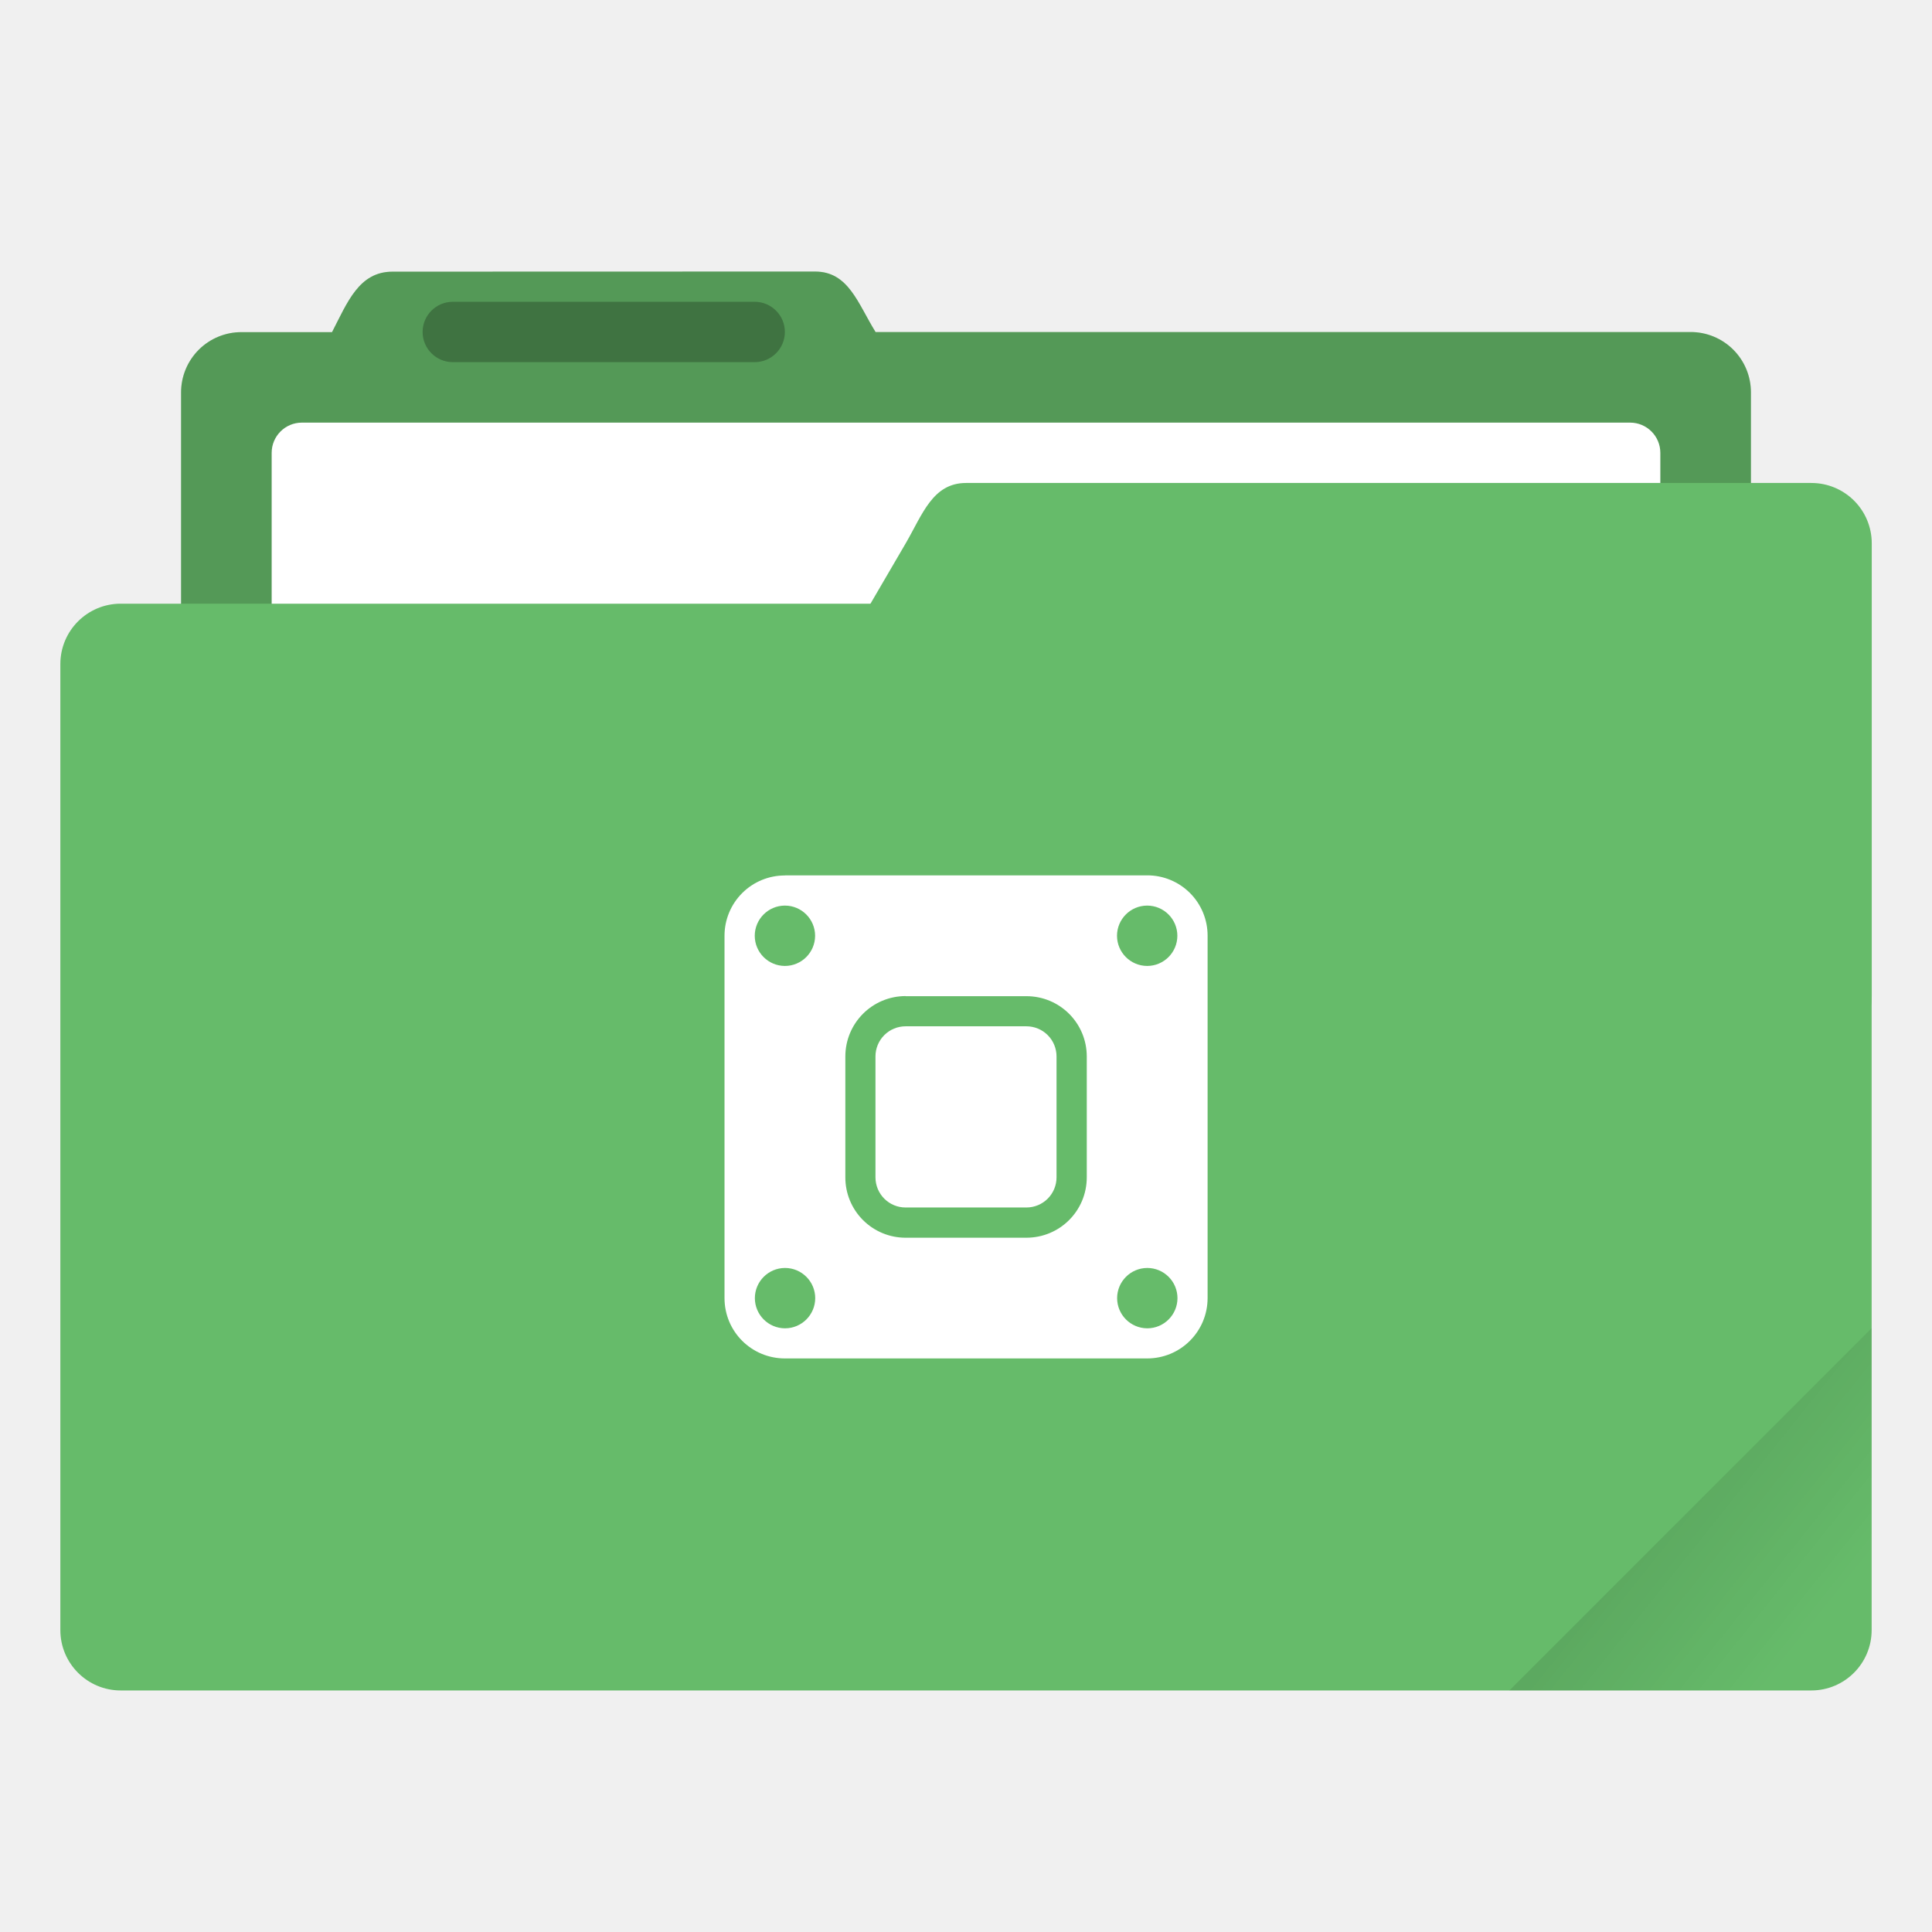
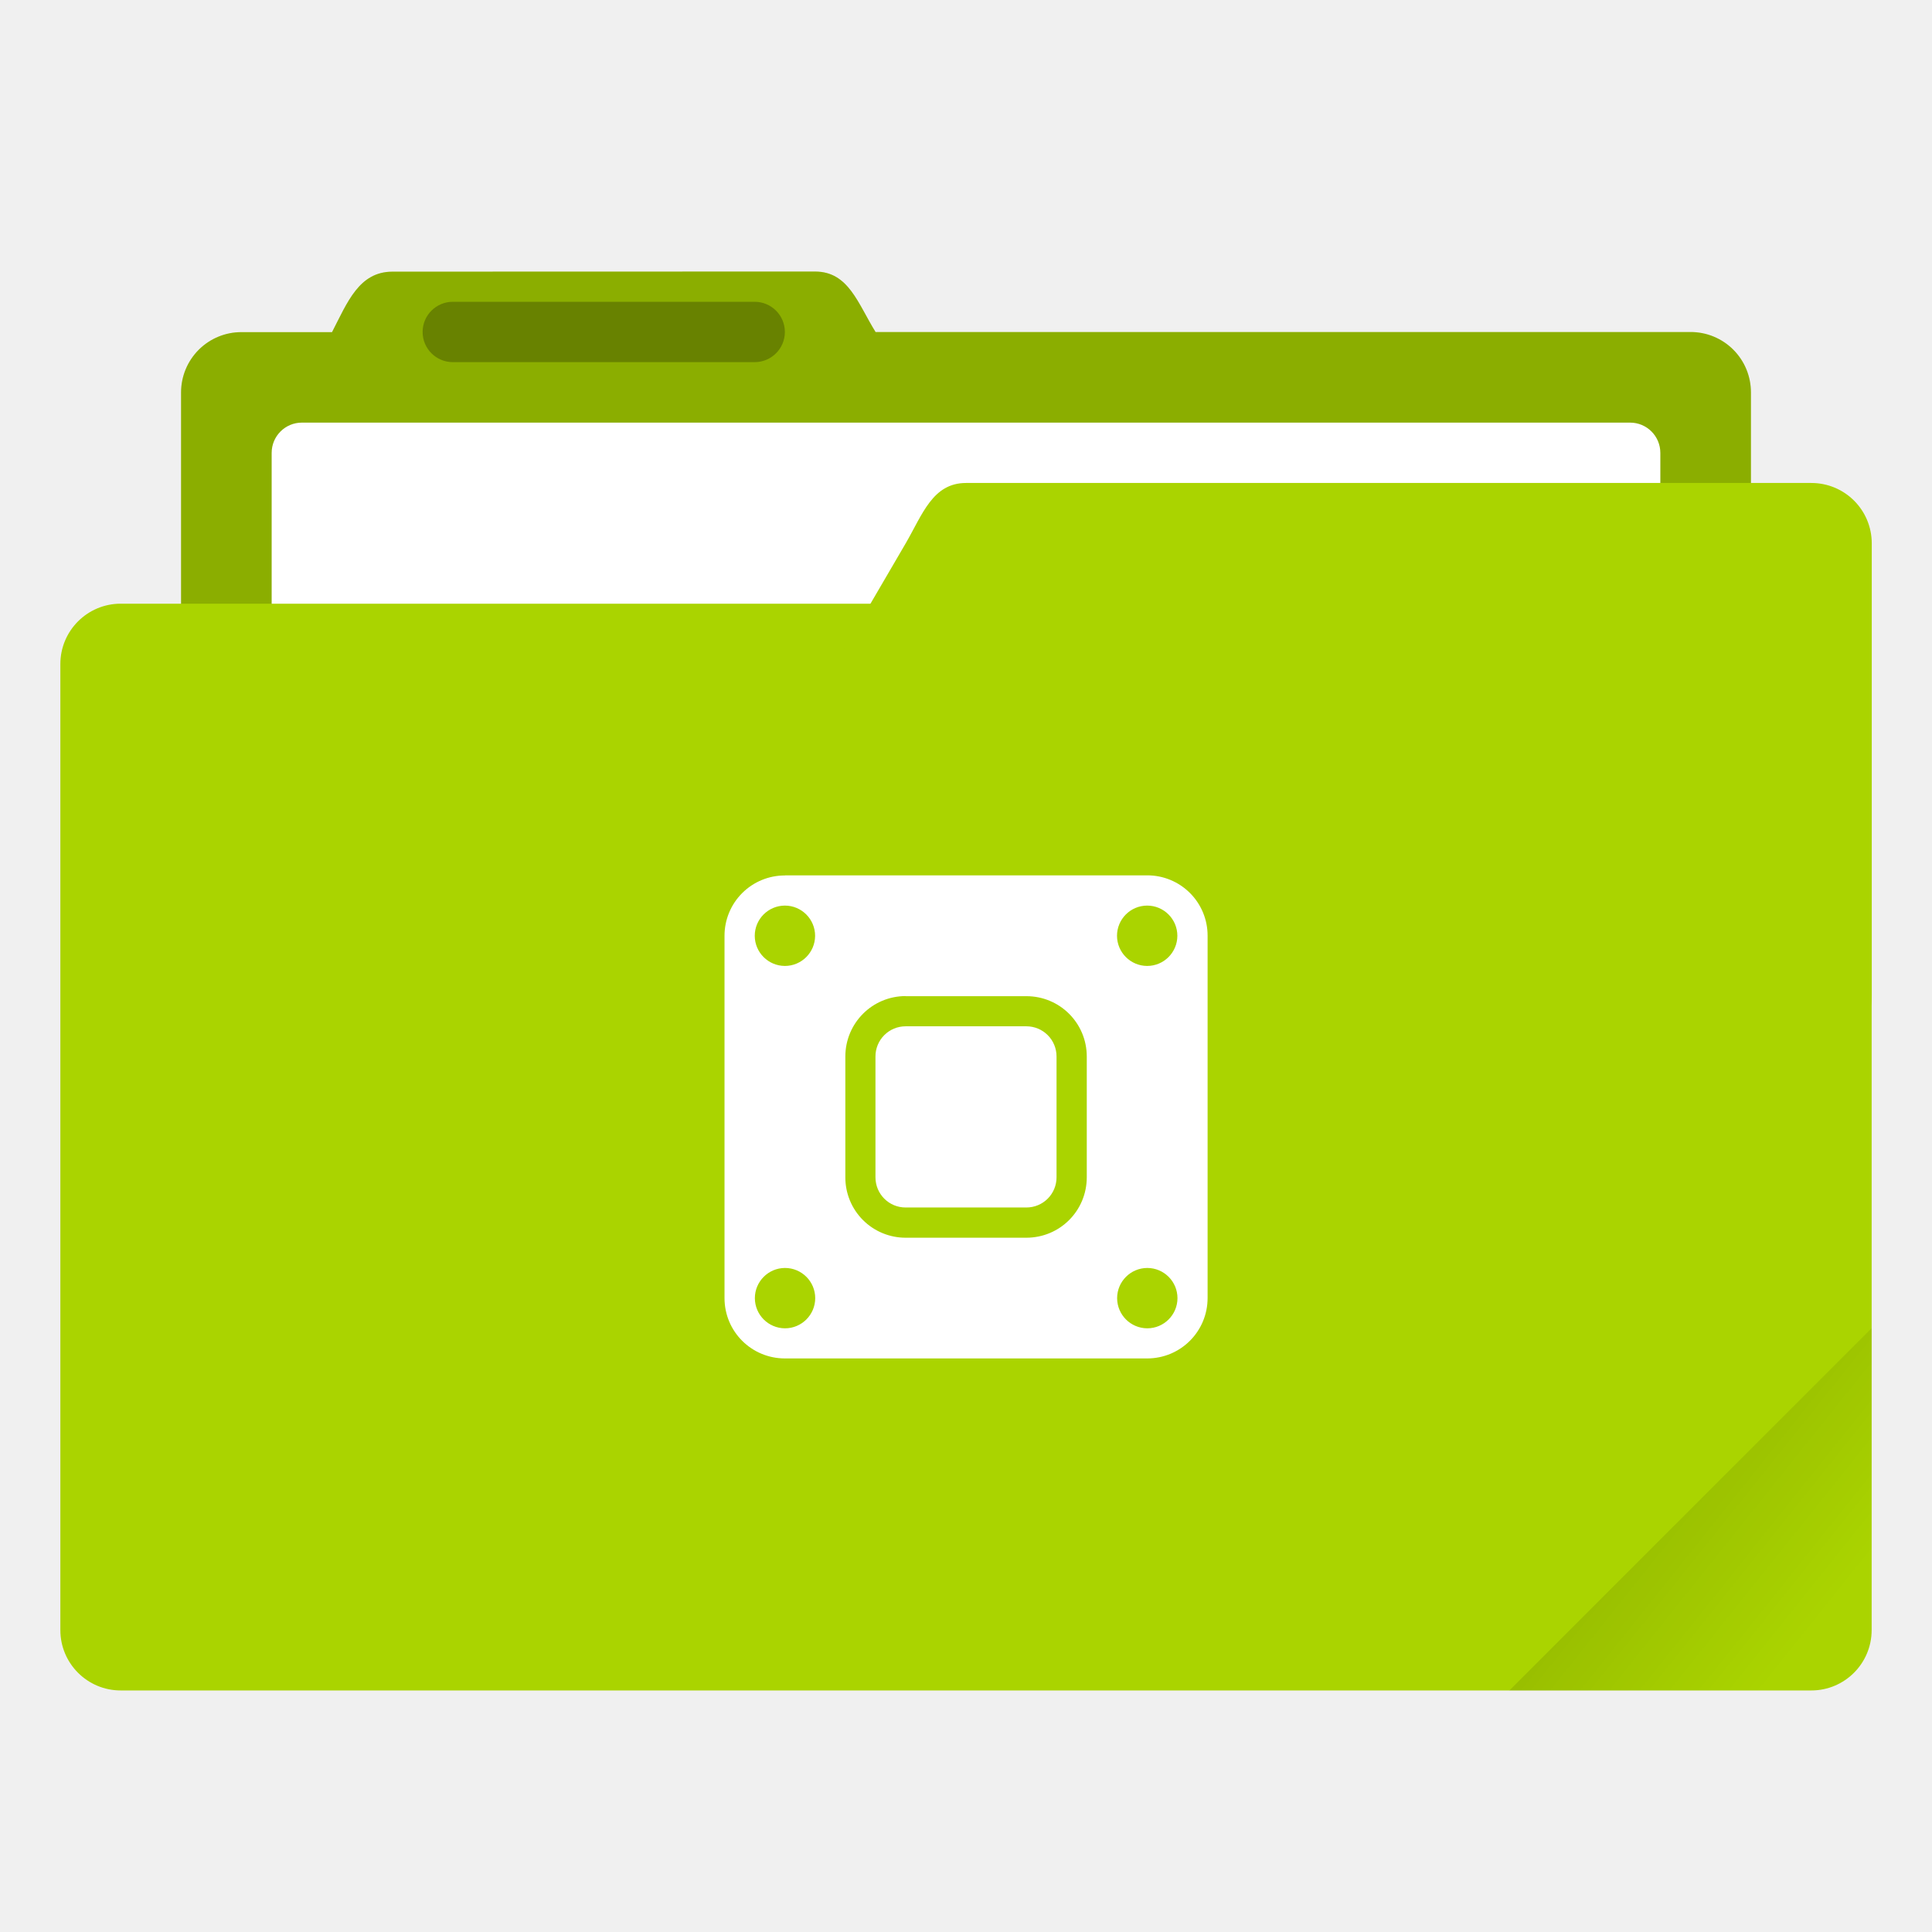
<svg xmlns="http://www.w3.org/2000/svg" xmlns:xlink="http://www.w3.org/1999/xlink" width="64" height="64" viewBox="0 0 16.933 16.933">
  <defs>
    <linearGradient id="a">
      <stop offset="0" />
      <stop offset="1" stop-opacity="0" />
    </linearGradient>
    <clipPath clipPathUnits="userSpaceOnUse" id="b">
-       <rect ry=".529" y="285.358" x=".529" height="9.525" width="15.875" transform="rotate(45)" fill="#66bb6a" stroke-width=".251" stroke-opacity=".196" paint-order="markers stroke fill" />
+       <rect ry=".529" y="285.358" x=".529" height="9.525" width="15.875" transform="rotate(45)" fill="#aad400" stroke-width=".251" stroke-opacity=".196" paint-order="markers stroke fill" />
    </clipPath>
    <linearGradient xlink:href="#a" id="c" x1="-197.102" y1="217.681" x2="-196.914" y2="219.365" gradientUnits="userSpaceOnUse" />
  </defs>
  <g transform="translate(0 -280.067)">
-     <path d="M3.44 282.448c-.294 0-.395.269-.53.53h-.793a.528.528 0 0 0-.53.528v5.292c0 .293.237.53.53.53h12.7c.293 0 .529-.237.529-.53v-5.292a.528.528 0 0 0-.53-.529H7.674c-.155-.249-.236-.53-.53-.53z" fill="#66bb6a" paint-order="markers stroke fill" />
+     <path d="M3.44 282.448c-.294 0-.395.269-.53.53h-.793a.528.528 0 0 0-.53.528v5.292c0 .293.237.53.53.53h12.7c.293 0 .529-.237.529-.53v-5.292a.528.528 0 0 0-.53-.529H7.674c-.155-.249-.236-.53-.53-.53z" fill="#aad400" paint-order="markers stroke fill" />
    <path d="M3.44 282.448c-.294 0-.395.269-.53.53h-.793a.528.528 0 0 0-.53.528v5.292c0 .293.237.53.53.53h12.7c.293 0 .529-.237.529-.53v-5.292a.528.528 0 0 0-.53-.529H7.674c-.155-.249-.236-.53-.53-.53z" opacity=".18" paint-order="markers stroke fill" />
    <rect width="12.171" height="5.027" x="2.381" y="283.771" ry=".265" fill="#fff" paint-order="markers stroke fill" />
-     <rect width="15.875" height="9.525" x=".529" y="285.358" ry=".529" fill="#66bb6a" paint-order="markers stroke fill" />
-     <path d="M8.467 284.3h7.408c.293 0 .53.236.53.53v3.968c0 .293-.237.529-.53.529H6.152c-.294 0-.677-.276-.53-.53l2.316-3.968c.147-.253.236-.529.529-.529z" fill="#66bb6a" paint-order="markers stroke fill" />
+     <rect width="15.875" height="9.525" x=".529" y="285.358" ry=".529" fill="#aad400" paint-order="markers stroke fill" />
+     <path d="M8.467 284.3h7.408c.293 0 .53.236.53.53v3.968c0 .293-.237.529-.53.529H6.152c-.294 0-.677-.276-.53-.53l2.316-3.968c.147-.253.236-.529.529-.529z" fill="#aad400" paint-order="markers stroke fill" />
    <rect width="3.175" height=".529" x="3.704" y="282.712" ry=".265" opacity=".25" paint-order="stroke markers fill" />
    <rect width="5.292" height="4.762" x="-199.587" y="217.868" ry=".132" transform="rotate(-45)" clip-path="url(#b)" opacity=".1" fill="url(#c)" paint-order="stroke markers fill" />
    <path d="M6.88 287.74a.528.528 0 0 0-.53.529v3.175c0 .293.236.529.53.529h3.174c.293 0 .53-.236.53-.53v-3.174a.528.528 0 0 0-.53-.53H6.88zm0 .264a.265.265 0 0 1 .264.265.265.265 0 0 1-.265.264.265.265 0 0 1-.264-.264.265.265 0 0 1 .264-.265zm3.174 0a.265.265 0 0 1 .265.265.265.265 0 0 1-.265.264.265.265 0 0 1-.264-.264.265.265 0 0 1 .264-.265zm-2.117.794h1.059c.293 0 .529.236.529.529v1.058c0 .294-.236.53-.53.53H7.938a.528.528 0 0 1-.529-.53v-1.058c0-.293.236-.53.53-.53zm0 .264a.264.264 0 0 0-.264.265v1.058c0 .147.118.265.264.265h1.059a.264.264 0 0 0 .264-.265v-1.058a.264.264 0 0 0-.264-.265H7.937zM6.88 291.18a.265.265 0 0 1 .265.265.265.265 0 0 1-.265.264.265.265 0 0 1-.264-.264.265.265 0 0 1 .264-.265zm3.175 0a.265.265 0 0 1 .265.265.265.265 0 0 1-.265.264.265.265 0 0 1-.264-.264.265.265 0 0 1 .264-.265z" fill="#fff" paint-order="stroke markers fill" />
  </g>
</svg>
